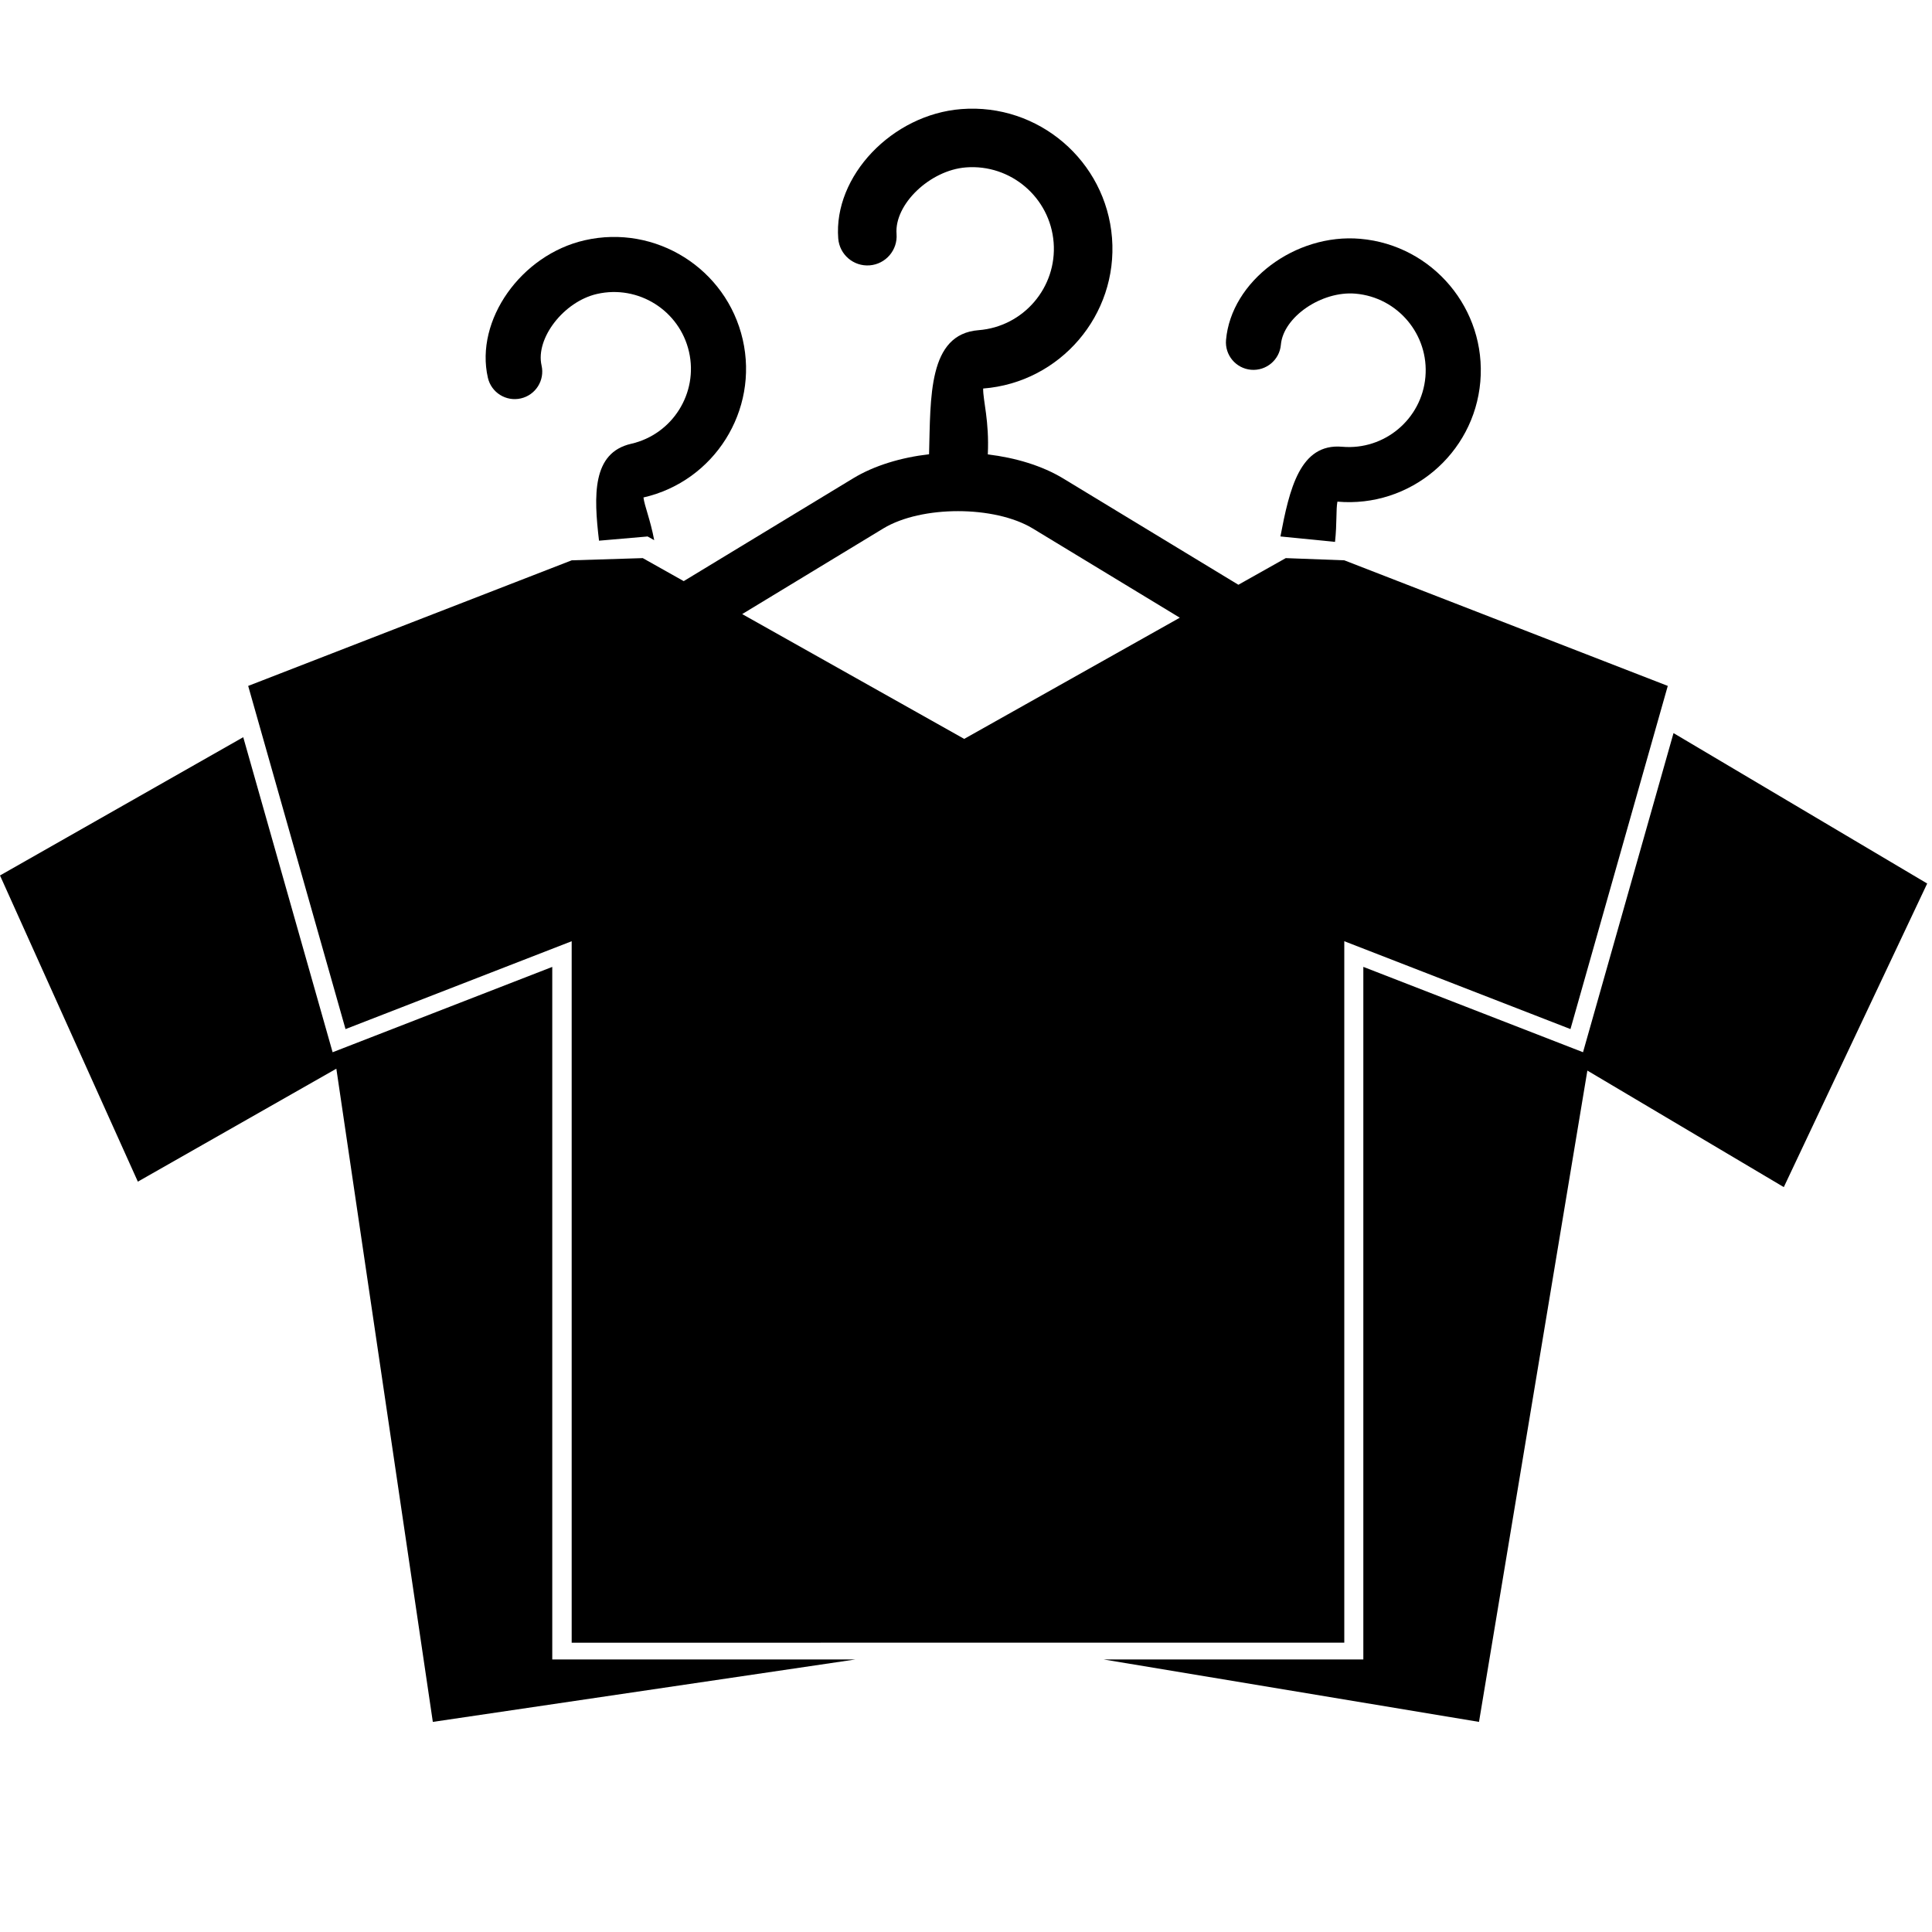
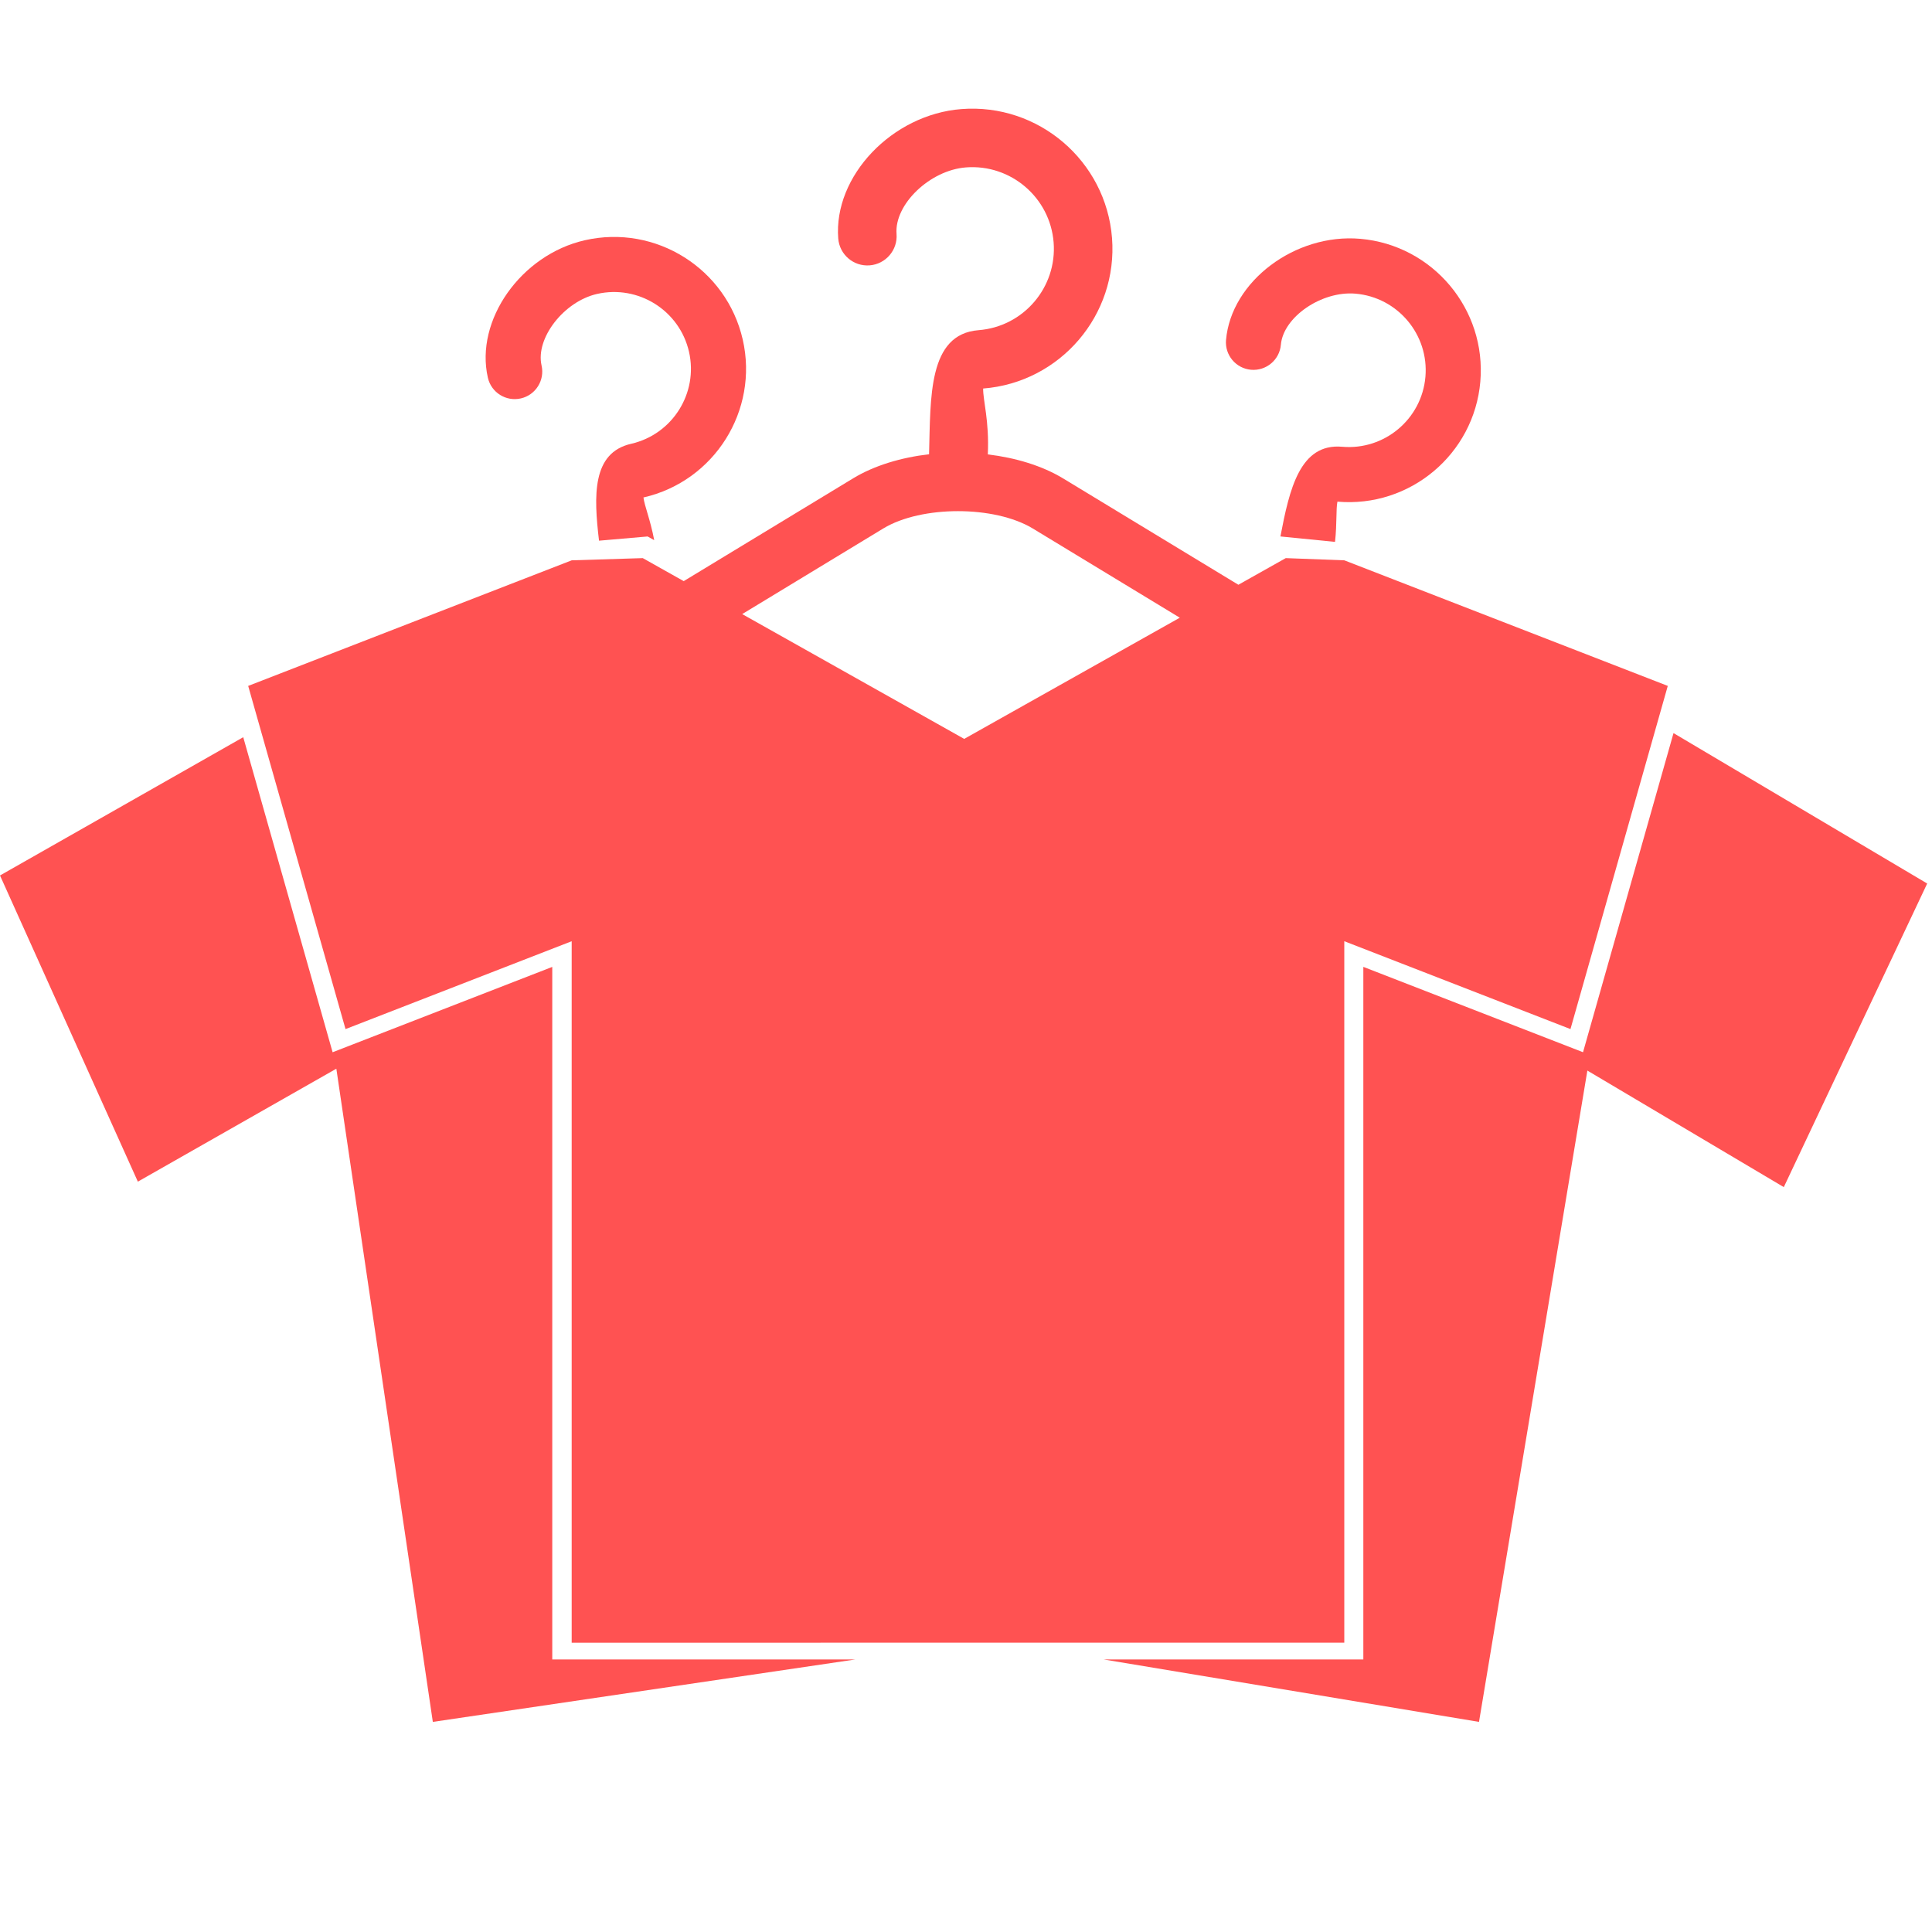
<svg xmlns="http://www.w3.org/2000/svg" version="1.1" id="Your_Icon" x="0px" y="0px" width="100px" height="100px" viewBox="0 0 100 100" enable-background="new 0 0 100 100" xml:space="preserve">
-   <path fill="#000000" d="M69.101,28.048c0.105-0.979,0.044-1.652,0.123-2.083c3.753,0.328,7.07-2.456,7.397-6.205  c0.326-3.753-2.458-7.071-6.21-7.399c-3.372-0.295-6.687,2.199-6.952,5.235c-0.069,0.784,0.512,1.475,1.295,1.543  c0.783,0.068,1.476-0.511,1.544-1.295c0.126-1.439,2.111-2.797,3.865-2.644c2.187,0.191,3.807,2.125,3.616,4.31  c-0.191,2.184-2.122,3.805-4.309,3.614c-2.192-0.192-2.731,2.207-3.196,4.645l0.004-0.002L69.101,28.048z" />
-   <path fill="#000000" d="M33.862,27.959c-0.203-1.071-0.496-1.748-0.557-2.21c3.673-0.838,5.977-4.504,5.139-8.174  c-0.84-3.672-4.507-5.977-8.179-5.139c-3.301,0.753-5.691,4.143-5.013,7.114c0.175,0.768,0.939,1.247,1.706,1.072  c0.767-0.175,1.248-0.938,1.073-1.706c-0.321-1.408,1.152-3.309,2.869-3.701c2.14-0.488,4.275,0.856,4.763,2.994  c0.488,2.137-0.854,4.273-2.994,4.761c-2.033,0.464-1.939,2.688-1.664,5.016l2.515-0.218L33.862,27.959z" />
-   <polygon fill="#000000" points="86.621,37.945 81.937,54.463 70.566,50.045 70.566,85.893 57.123,85.893 76.553,89.125   82.162,55.413 92.329,61.445 99.751,45.731 " />
-   <polygon fill="#000000" points="28.585,50.047 17.216,54.464 12.59,38.157 0,45.314 7.135,61.162 17.409,55.316 22.403,89.125   44.27,85.894 28.585,85.894 " />
-   <path fill="#000000" d="M69.58,85.024V48.717l11.707,4.548l5.037-17.763l-16.742-6.5l-3.031-0.114l-2.453,1.379l-9.083-5.511  c-1.086-0.654-2.449-1.063-3.886-1.236c0.081-1.748-0.251-2.784-0.241-3.41c3.991-0.311,6.981-3.806,6.67-7.793  c-0.313-3.99-3.809-6.981-7.798-6.671c-3.586,0.279-6.624,3.471-6.373,6.698c0.065,0.834,0.793,1.456,1.626,1.391  c0.833-0.065,1.457-0.793,1.392-1.626c-0.119-1.53,1.725-3.299,3.59-3.444c2.325-0.181,4.36,1.563,4.541,3.886  c0.181,2.322-1.56,4.358-3.885,4.539c-2.626,0.204-2.48,3.489-2.563,6.422c-1.451,0.169-2.833,0.582-3.929,1.246l-8.77,5.321  l-2.119-1.191l-3.678,0.114l-16.746,6.501l5.038,17.763l11.706-4.548v36.308L69.58,85.024z M45.726,27.349  c1.977-1.191,5.746-1.187,7.719-0.001l7.621,4.624l-11.159,6.273l-11.491-6.46L45.726,27.349z" />
+   <path fill="#FF5252" d="M69.101,28.048c0.105-0.979,0.044-1.652,0.123-2.083c3.753,0.328,7.07-2.456,7.397-6.205  c0.326-3.753-2.458-7.071-6.21-7.399c-3.372-0.295-6.687,2.199-6.952,5.235c-0.069,0.784,0.512,1.475,1.295,1.543  c0.783,0.068,1.476-0.511,1.544-1.295c0.126-1.439,2.111-2.797,3.865-2.644c2.187,0.191,3.807,2.125,3.616,4.31  c-0.191,2.184-2.122,3.805-4.309,3.614c-2.192-0.192-2.731,2.207-3.196,4.645l0.004-0.002L69.101,28.048z" />
+   <path fill="#FF5252" d="M33.862,27.959c-0.203-1.071-0.496-1.748-0.557-2.21c3.673-0.838,5.977-4.504,5.139-8.174  c-0.84-3.672-4.507-5.977-8.179-5.139c-3.301,0.753-5.691,4.143-5.013,7.114c0.175,0.768,0.939,1.247,1.706,1.072  c0.767-0.175,1.248-0.938,1.073-1.706c-0.321-1.408,1.152-3.309,2.869-3.701c2.14-0.488,4.275,0.856,4.763,2.994  c0.488,2.137-0.854,4.273-2.994,4.761c-2.033,0.464-1.939,2.688-1.664,5.016l2.515-0.218L33.862,27.959z" />
+   <polygon fill="#FF5252" points="86.621,37.945 81.937,54.463 70.566,50.045 70.566,85.893 57.123,85.893 76.553,89.125   82.162,55.413 92.329,61.445 99.751,45.731 " />
+   <polygon fill="#FF5252" points="28.585,50.047 17.216,54.464 12.59,38.157 0,45.314 7.135,61.162 17.409,55.316 22.403,89.125   44.27,85.894 28.585,85.894 " />
+   <path fill="#FF5252" d="M69.58,85.024V48.717l11.707,4.548l5.037-17.763l-16.742-6.5l-3.031-0.114l-2.453,1.379l-9.083-5.511  c-1.086-0.654-2.449-1.063-3.886-1.236c0.081-1.748-0.251-2.784-0.241-3.41c3.991-0.311,6.981-3.806,6.67-7.793  c-0.313-3.99-3.809-6.981-7.798-6.671c-3.586,0.279-6.624,3.471-6.373,6.698c0.065,0.834,0.793,1.456,1.626,1.391  c0.833-0.065,1.457-0.793,1.392-1.626c-0.119-1.53,1.725-3.299,3.59-3.444c2.325-0.181,4.36,1.563,4.541,3.886  c0.181,2.322-1.56,4.358-3.885,4.539c-2.626,0.204-2.48,3.489-2.563,6.422c-1.451,0.169-2.833,0.582-3.929,1.246l-8.77,5.321  l-2.119-1.191l-3.678,0.114l-16.746,6.501l5.038,17.763l11.706-4.548v36.308L69.58,85.024z M45.726,27.349  c1.977-1.191,5.746-1.187,7.719-0.001l7.621,4.624l-11.159,6.273l-11.491-6.46L45.726,27.349z" />
</svg>
